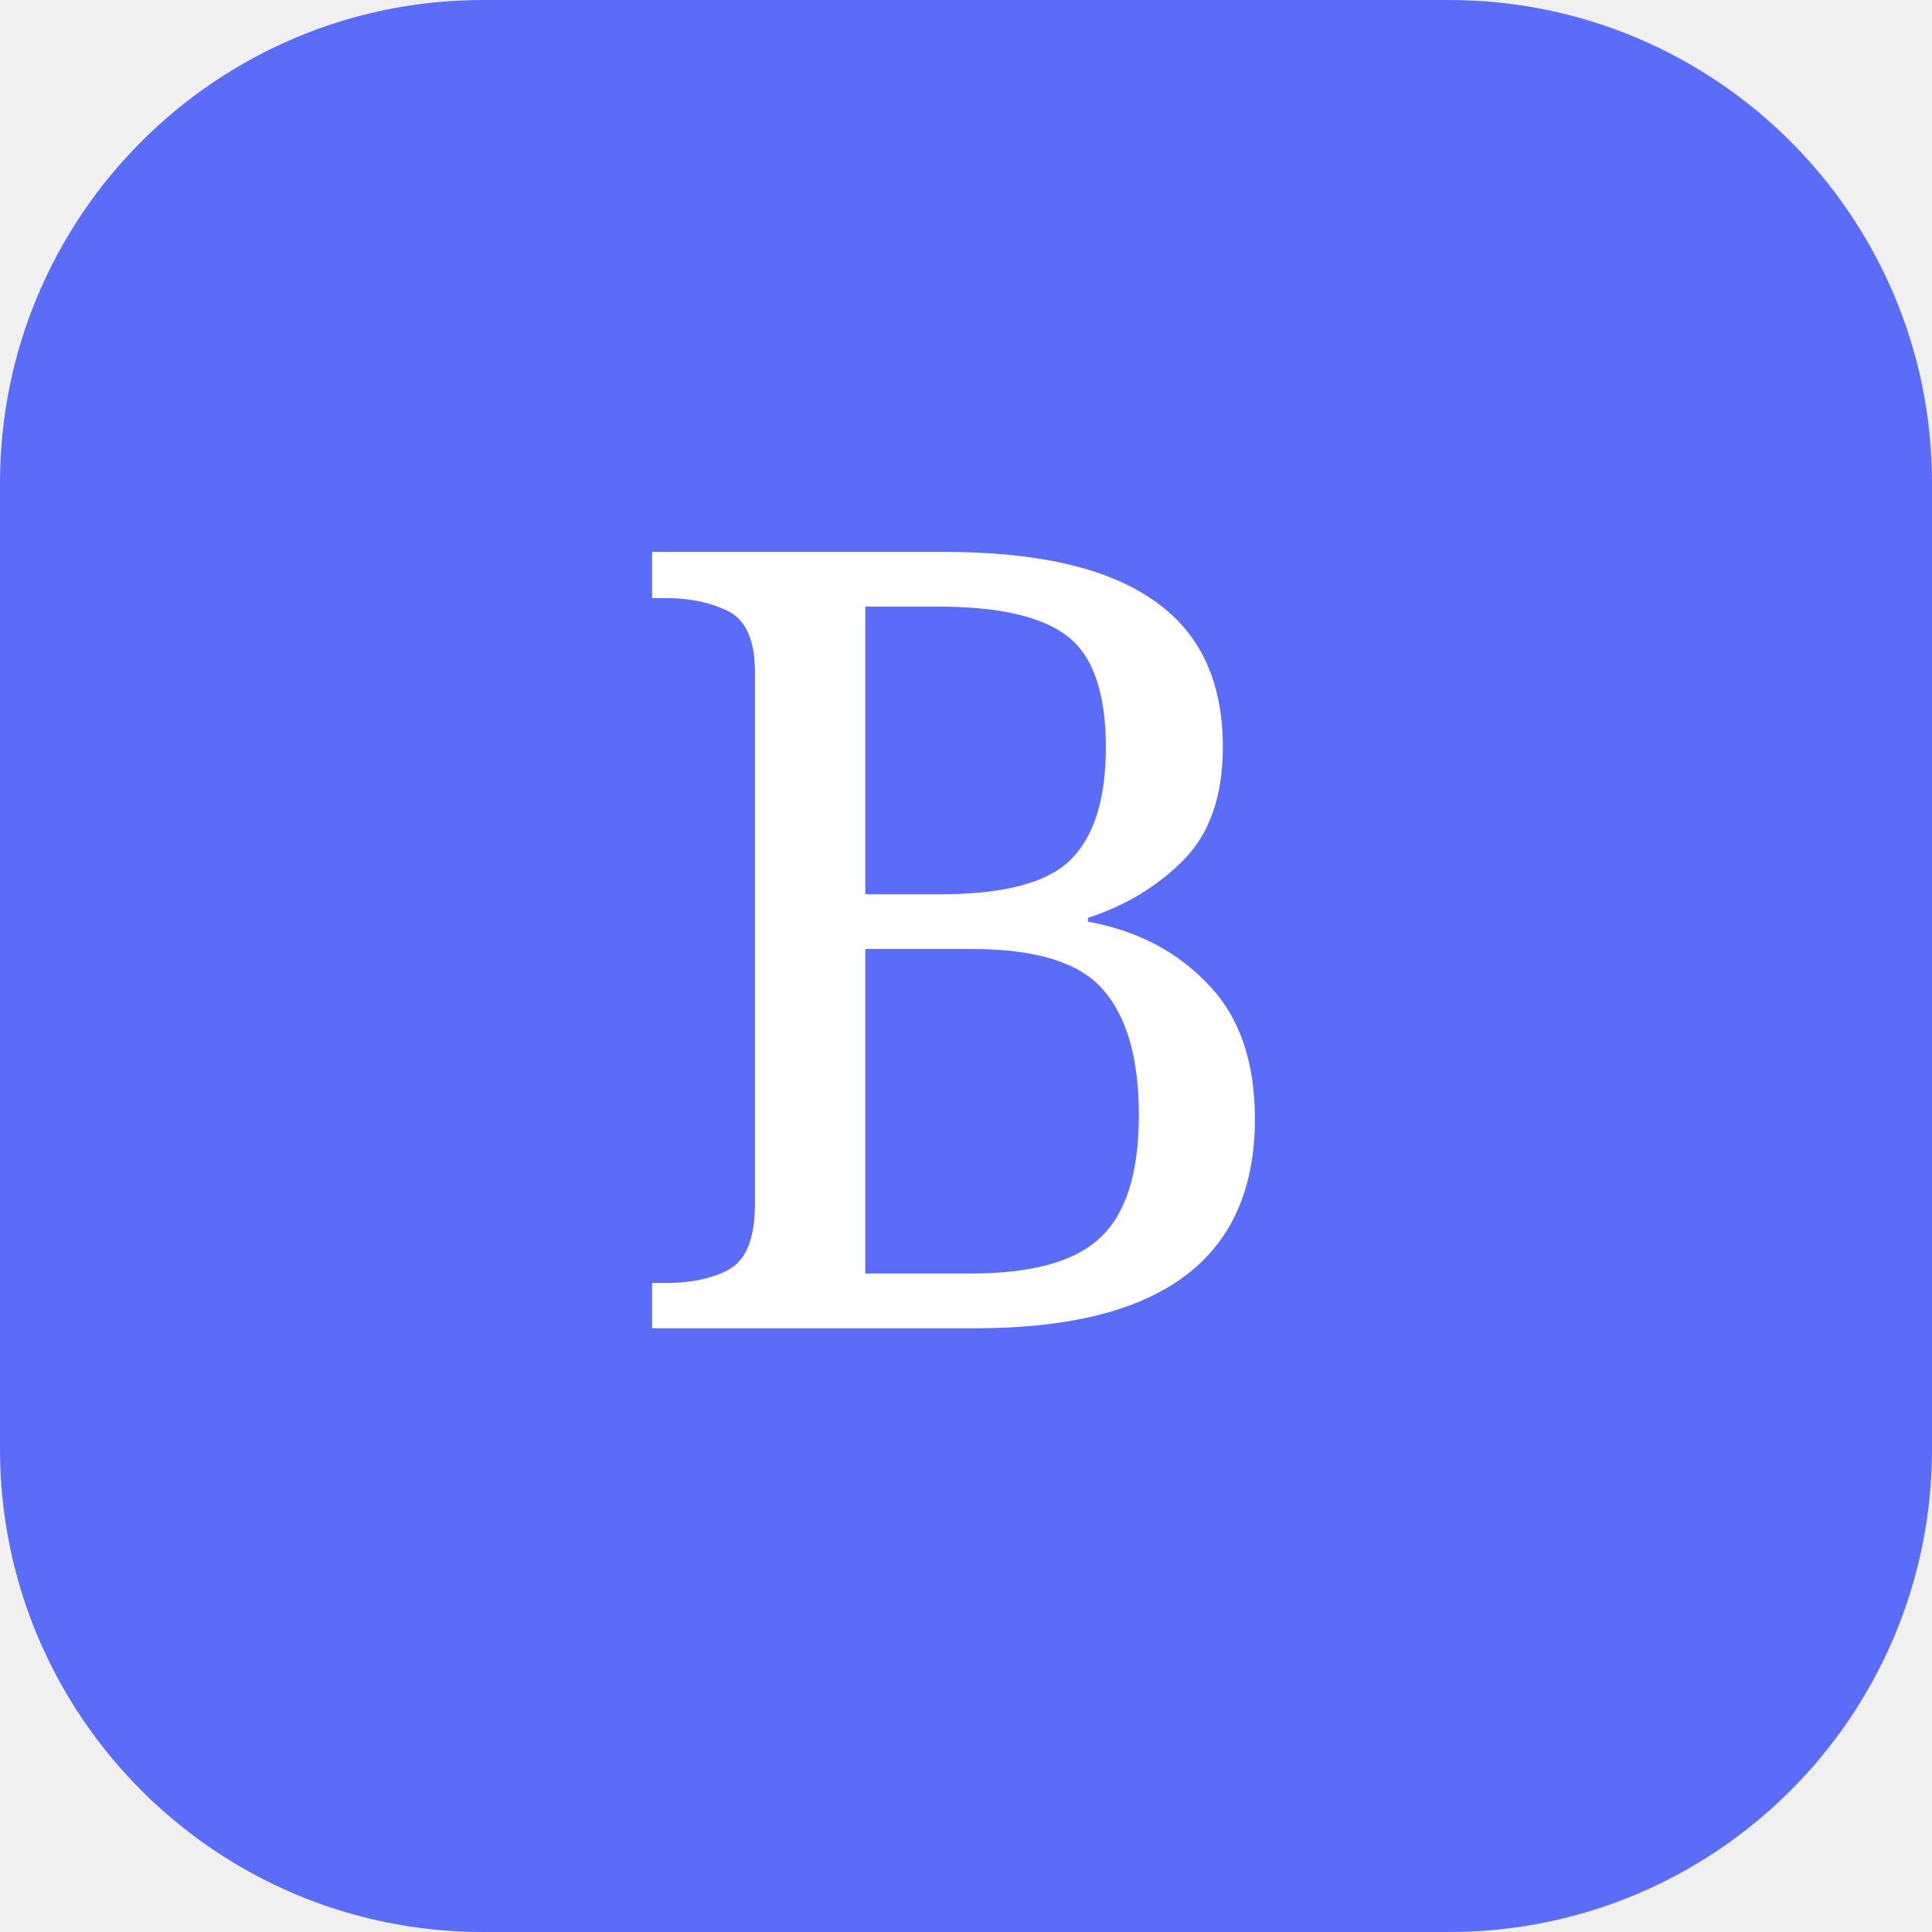
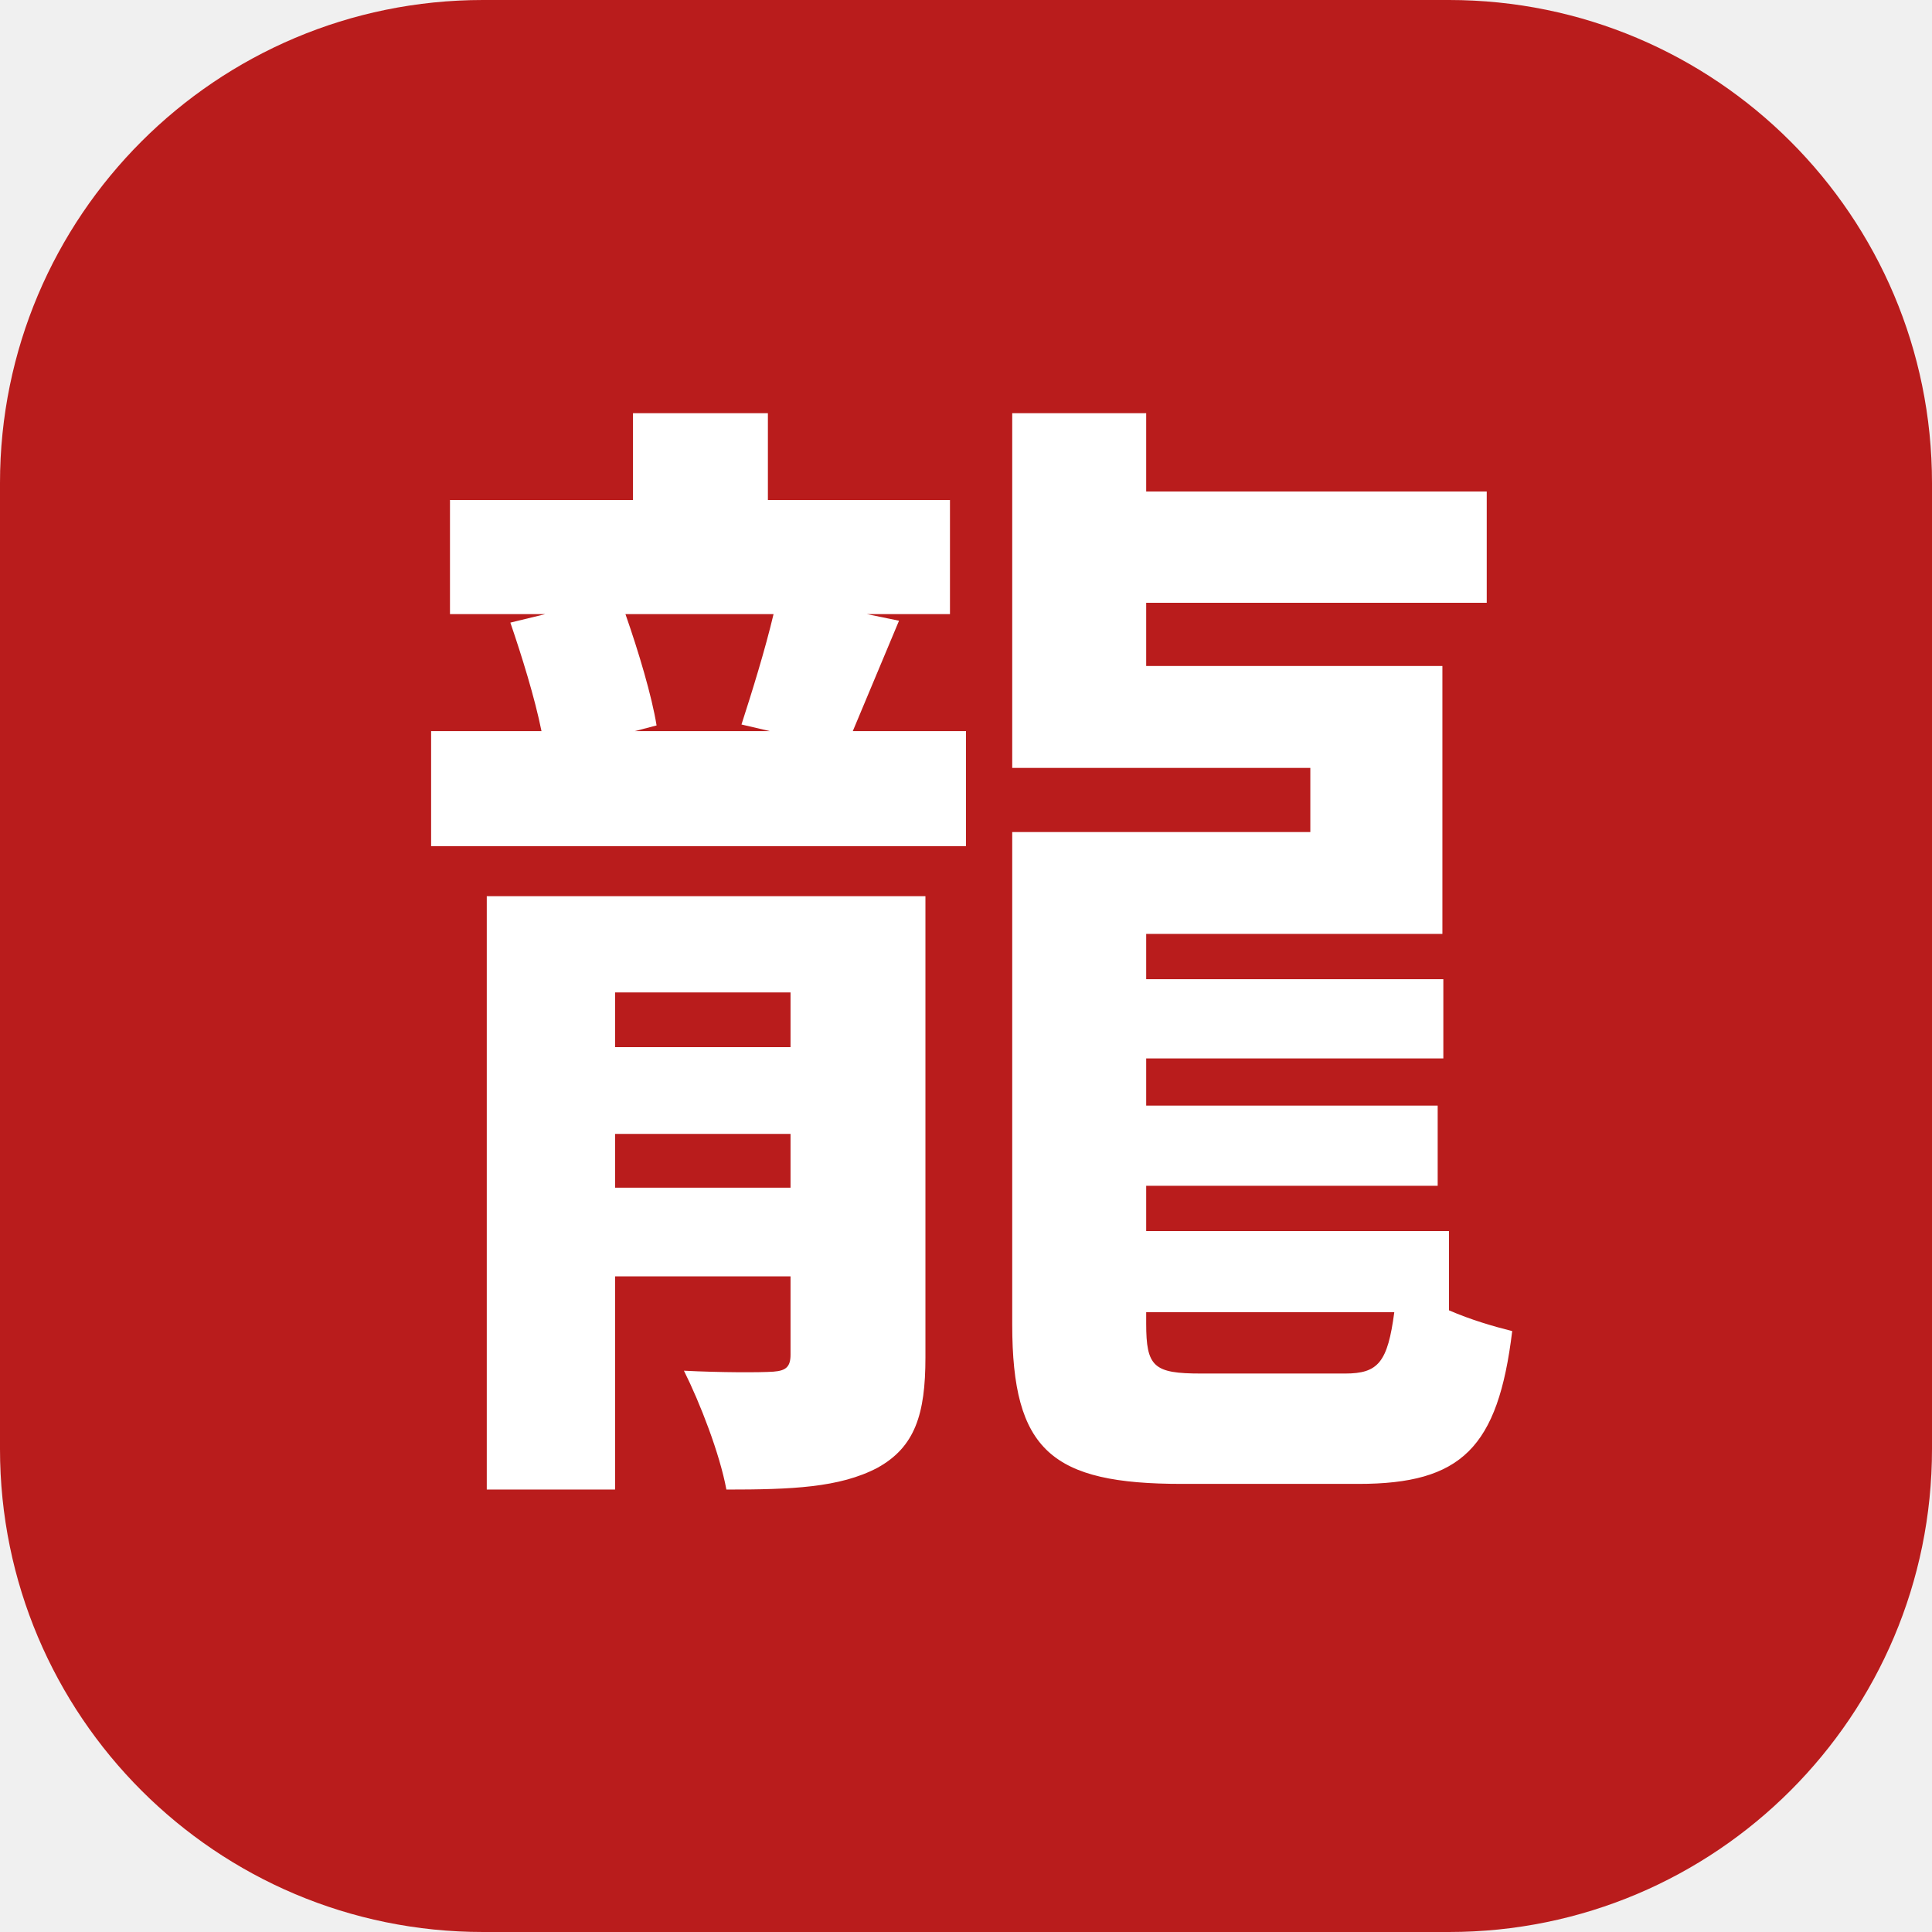
<svg xmlns="http://www.w3.org/2000/svg" viewBox="0 0 32 32">
-   <rect width="32" height="32" rx="8" fill="#5b6cf9" />
-   <text x="16" y="22" font-size="18" text-anchor="middle" fill="white" font-family="serif">B</text>
+   <rect width="32" height="32" rx="8" fill="#B91C1C" />
+   <text x="16" y="23" font-size="19" text-anchor="middle" fill="white" font-family="serif" font-weight="bold">龍</text>
</svg>
